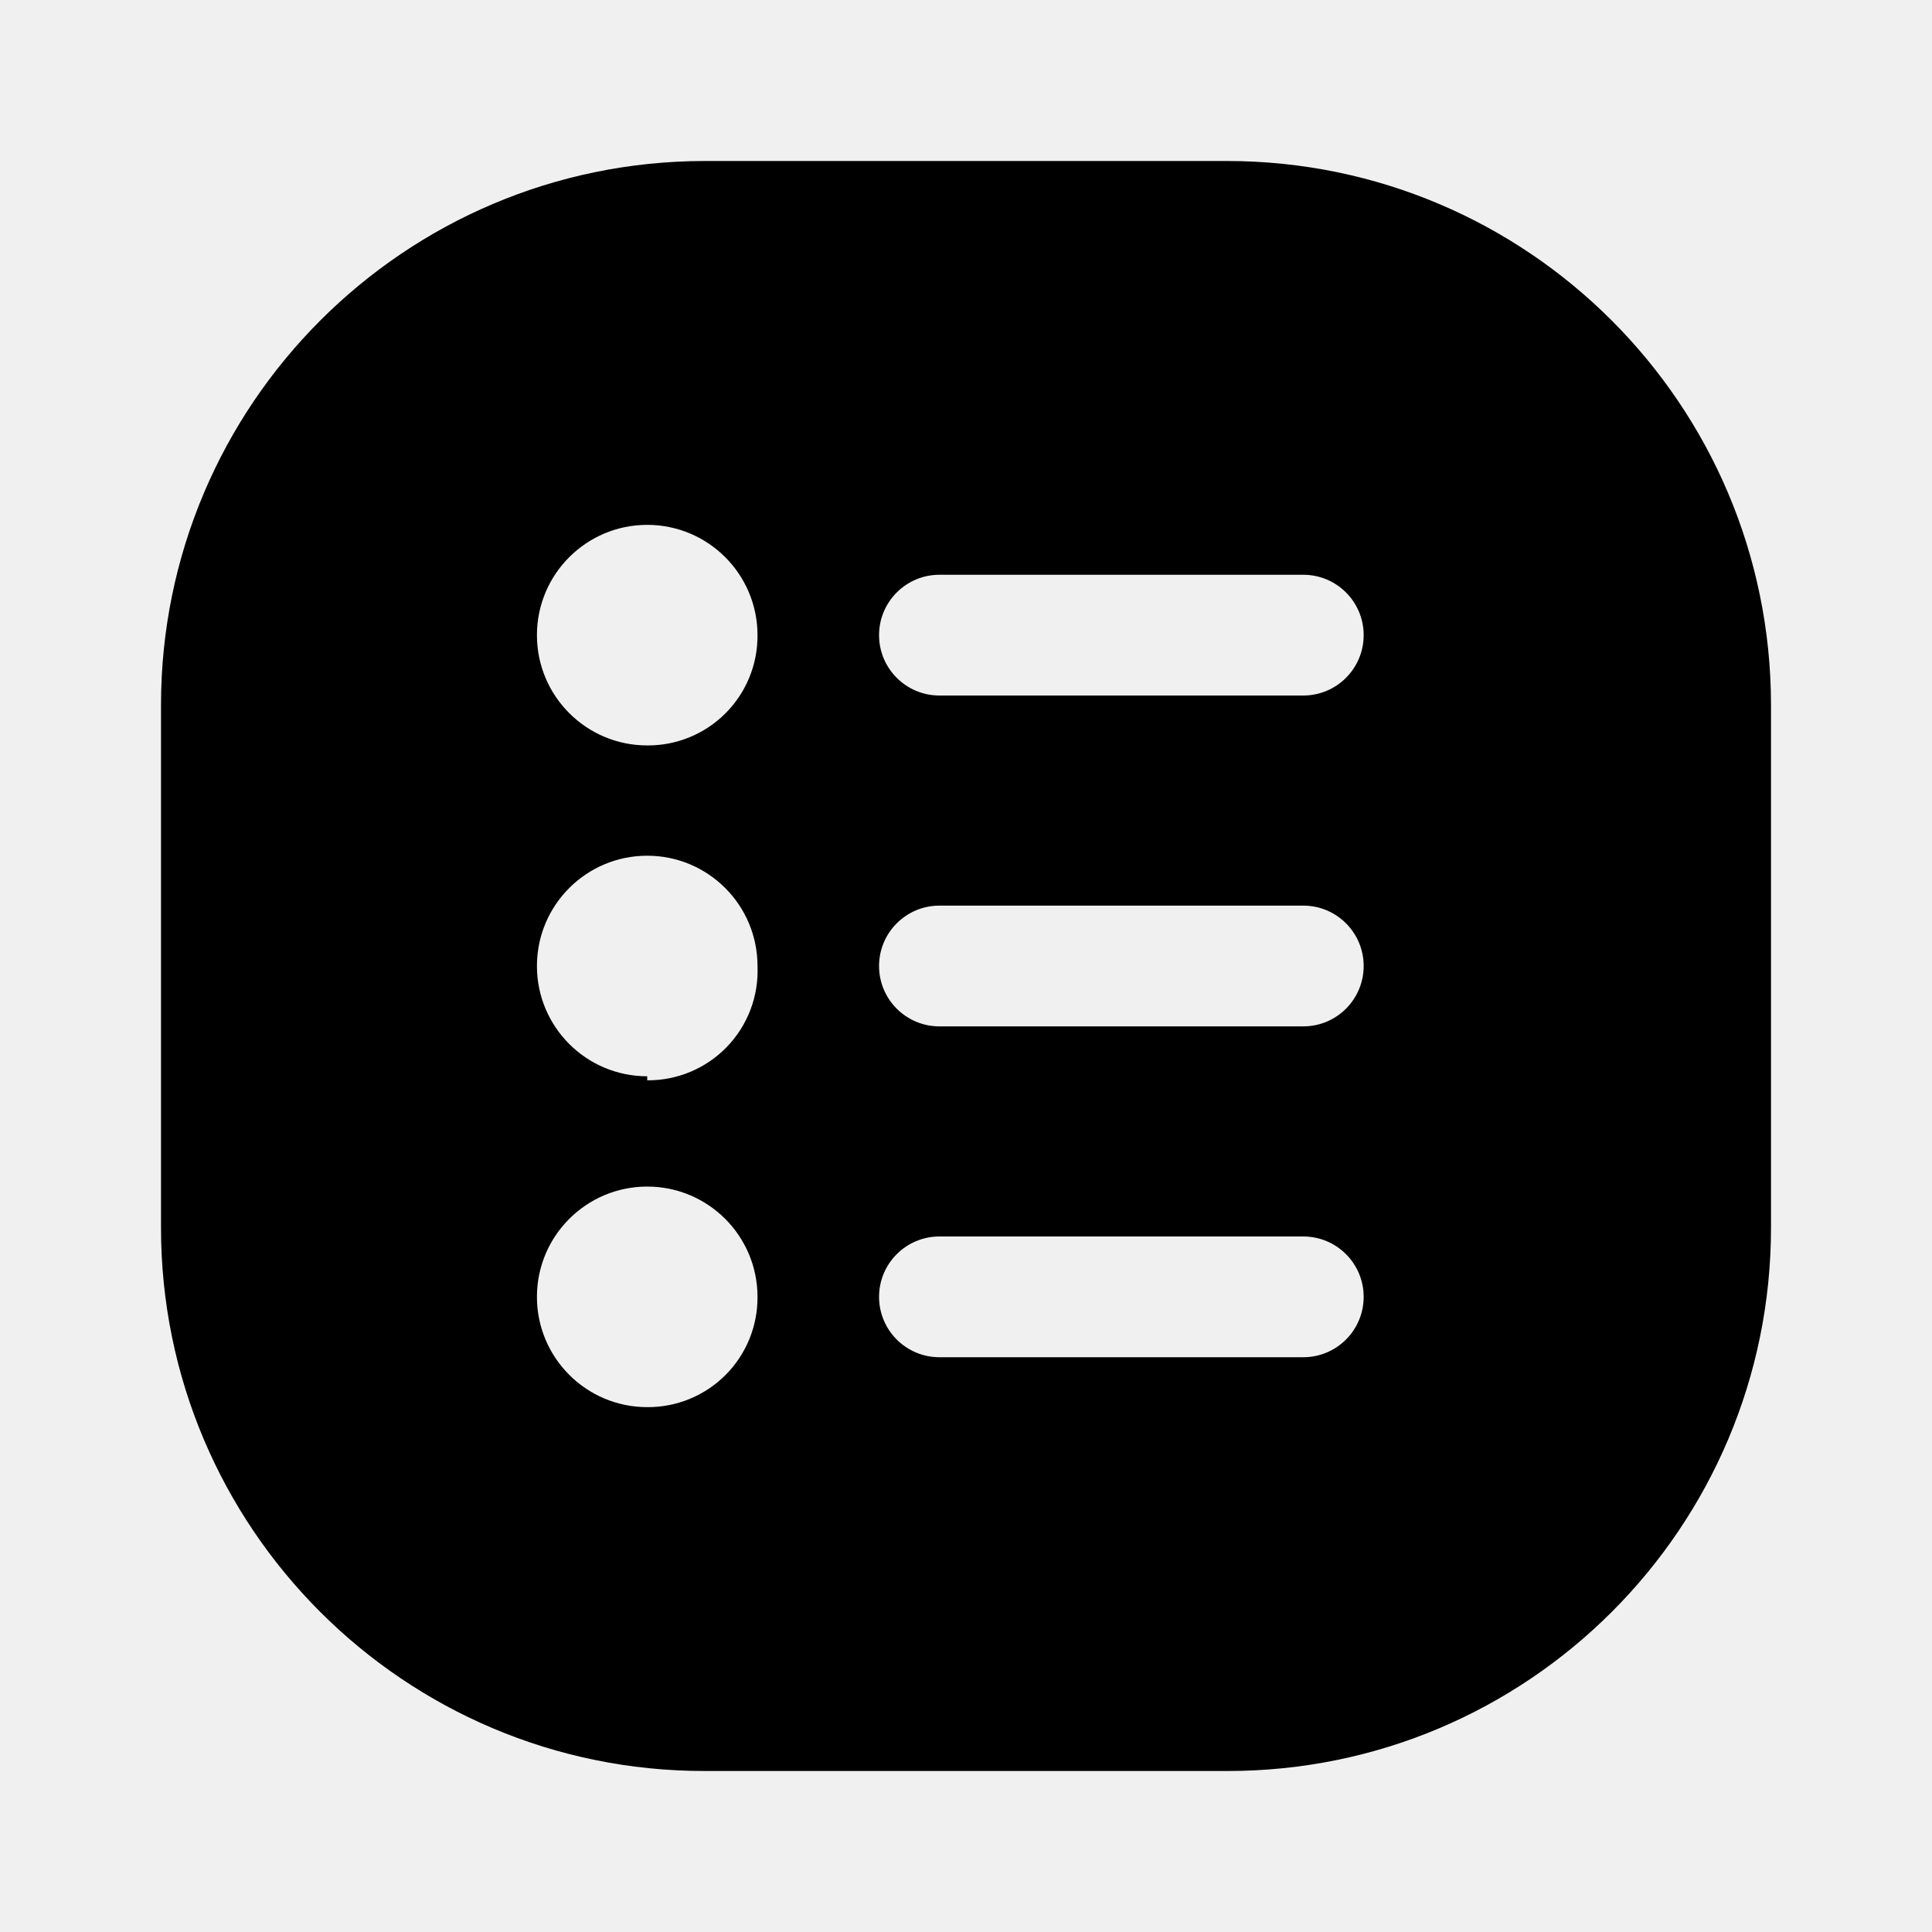
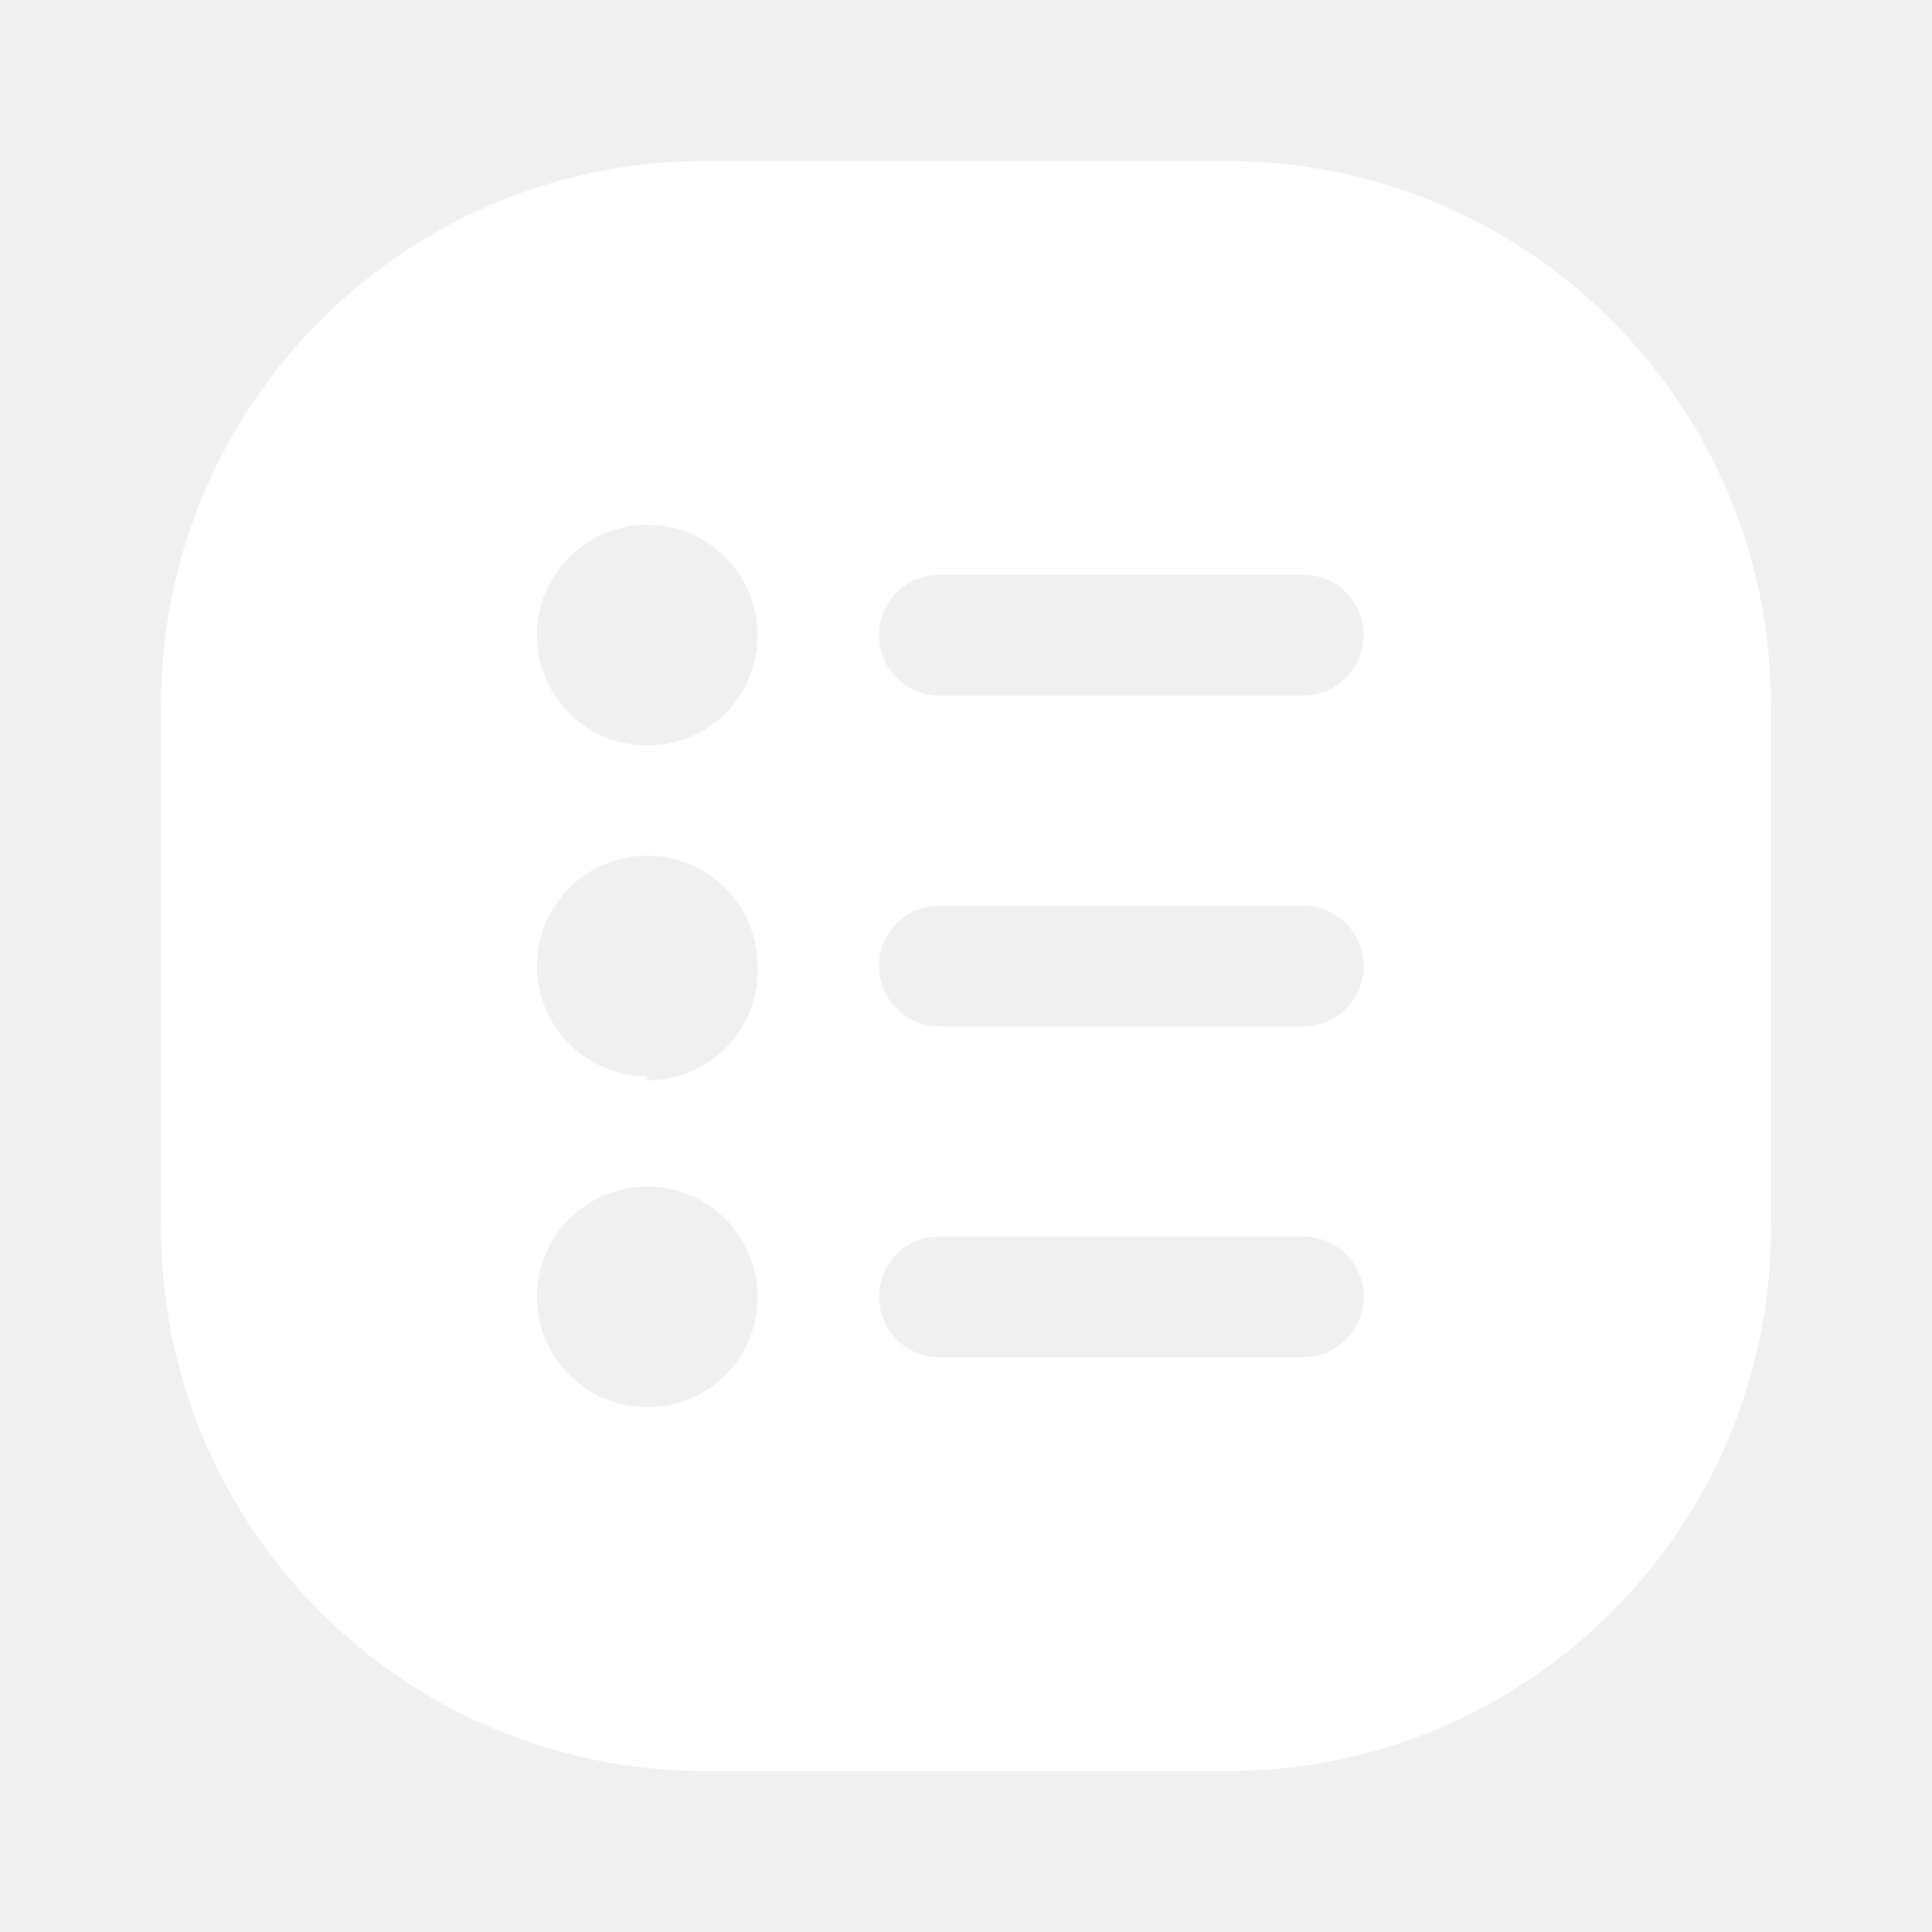
- <svg xmlns="http://www.w3.org/2000/svg" width="24" height="24" viewBox="0 0 24 24">
-   <path fill="currentColor" d="M15.25 2h-6.5A6.76 6.76 0 0 0 2 8.75v6.5A6.75 6.75 0 0 0 8.75 22h6.5A6.75 6.75 0 0 0 22 15.25v-6.5A6.76 6.76 0 0 0 15.25 2M8.04 17.48a1.37 1.37 0 1 1 1.37-1.37a1.36 1.36 0 0 1-1.37 1.37m0-4.11A1.37 1.37 0 1 1 9.41 12a1.36 1.36 0 0 1-1.37 1.42zm0-4.11a1.37 1.37 0 1 1 1.37-1.37a1.36 1.36 0 0 1-1.37 1.37m8.15 7.6h-4.52a.75.75 0 1 1 0-1.5h4.52a.75.75 0 1 1 0 1.5m0-4.11h-4.52a.75.75 0 1 1 0-1.5h4.52a.75.75 0 1 1 0 1.5m0-4.11h-4.52a.75.75 0 0 1 0-1.5h4.52a.75.75 0 1 1 0 1.5" />
+ <svg xmlns="http://www.w3.org/2000/svg" width="32" height="32" viewBox="0 0 24 24">
+   <path fill="#fff" d="M15.25 2h-6.5A6.76 6.76 0 0 0 2 8.75v6.5A6.75 6.75 0 0 0 8.75 22h6.5A6.75 6.75 0 0 0 22 15.25v-6.5A6.76 6.76 0 0 0 15.25 2M8.04 17.48a1.37 1.37 0 1 1 1.37-1.37a1.36 1.36 0 0 1-1.37 1.37m0-4.11A1.37 1.37 0 1 1 9.41 12a1.36 1.36 0 0 1-1.37 1.42zm0-4.11a1.37 1.37 0 1 1 1.37-1.37a1.36 1.36 0 0 1-1.37 1.37m8.15 7.6h-4.52a.75.75 0 1 1 0-1.5h4.52a.75.75 0 1 1 0 1.5m0-4.11h-4.52a.75.75 0 1 1 0-1.5h4.52a.75.75 0 1 1 0 1.5m0-4.11h-4.52a.75.75 0 0 1 0-1.5h4.52a.75.75 0 1 1 0 1.5" />
</svg>
